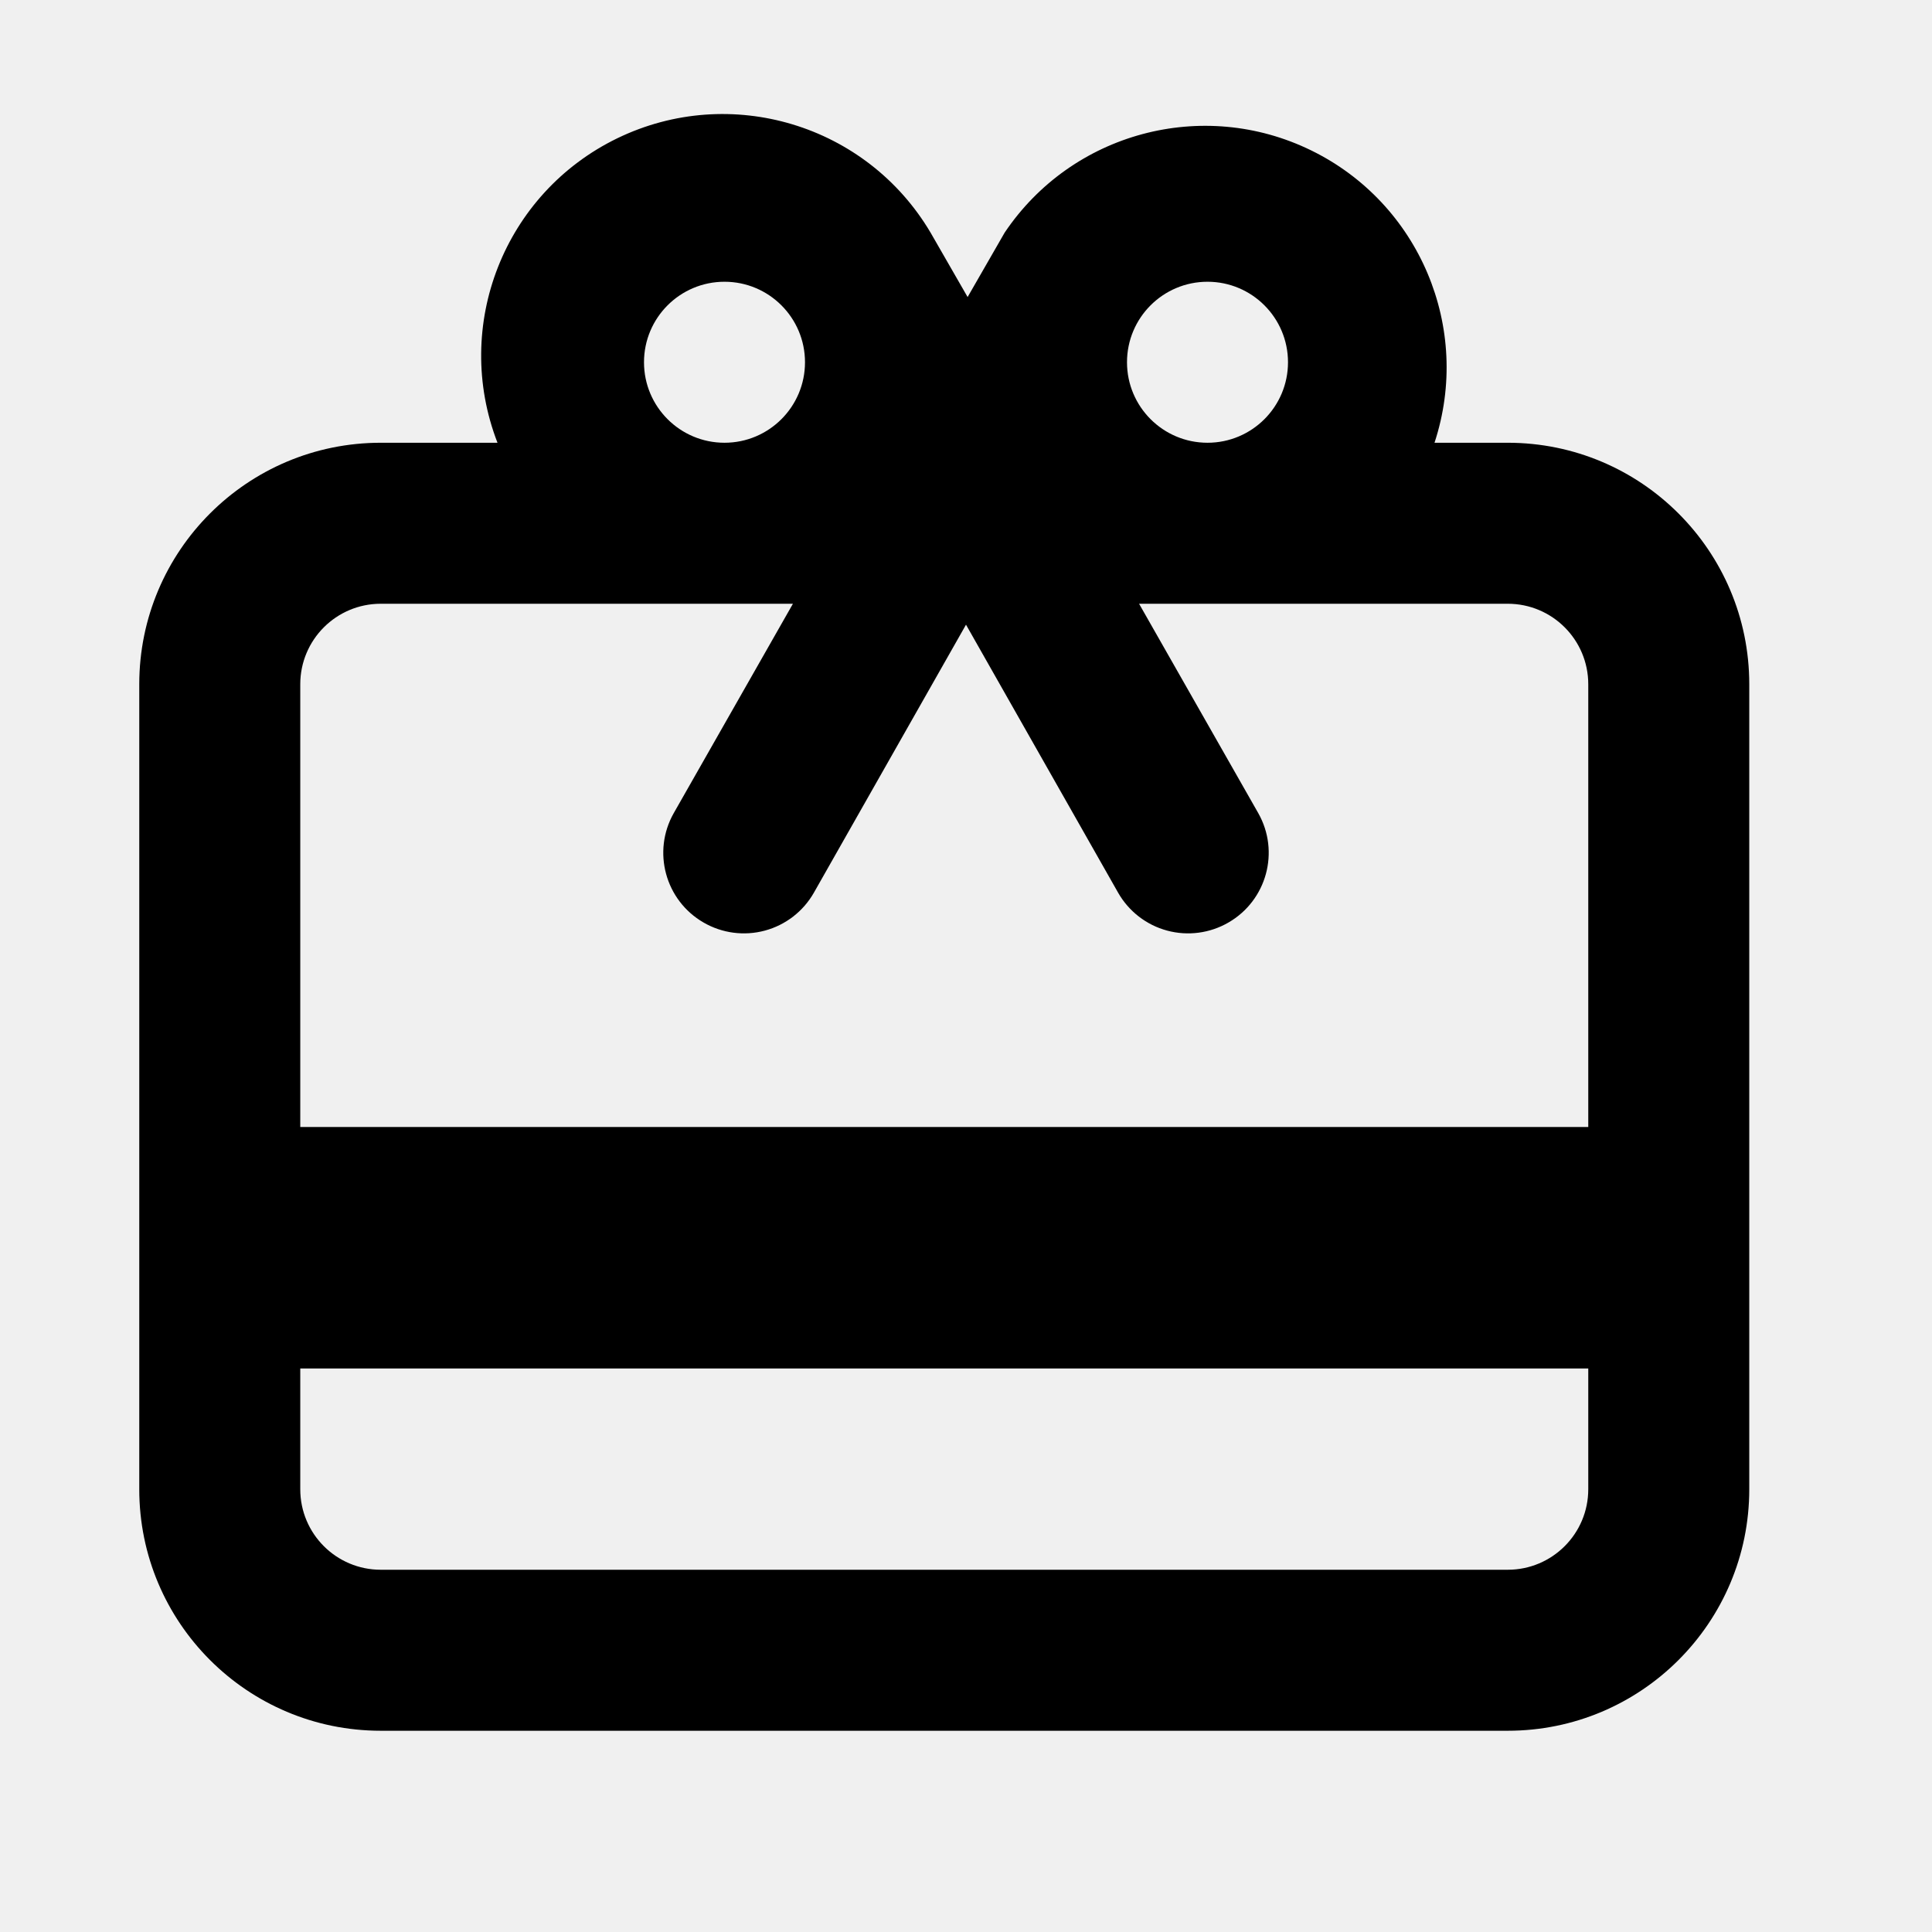
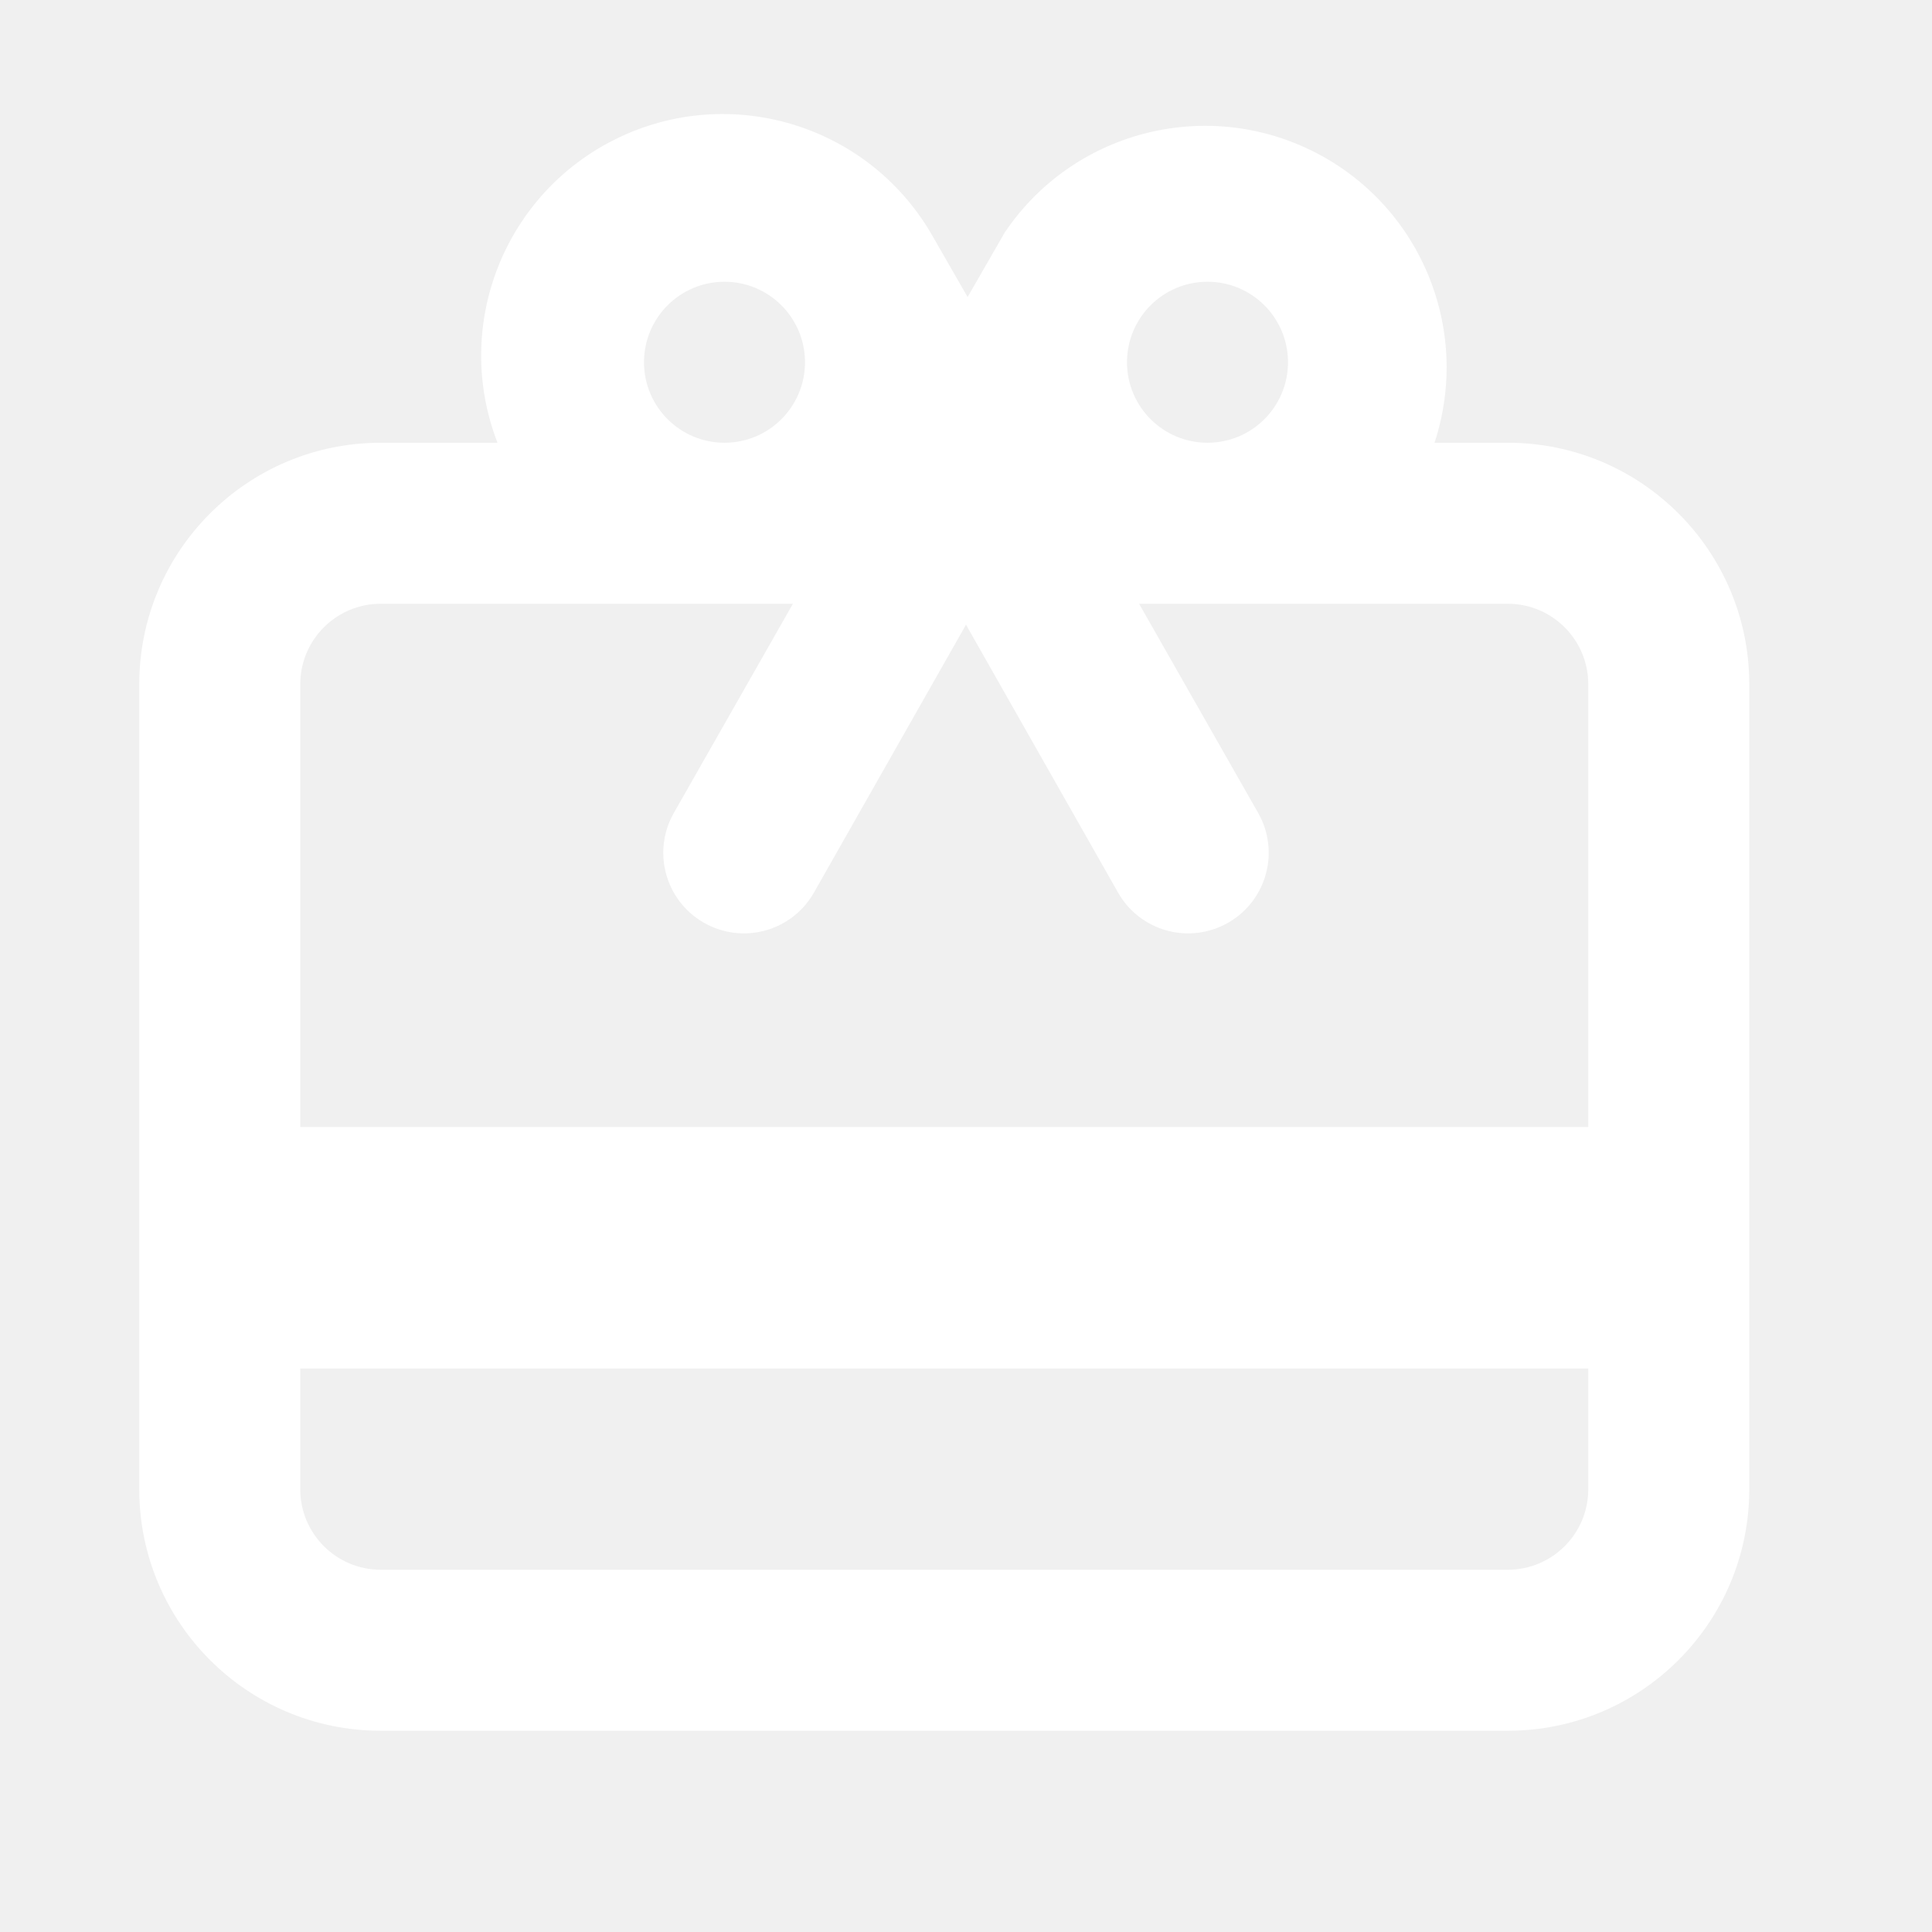
- <svg xmlns="http://www.w3.org/2000/svg" xmlns:xlink="http://www.w3.org/1999/xlink" viewBox="0 0 24 24" width="13" height="13">
+ <svg xmlns="http://www.w3.org/2000/svg" xmlns:xlink="http://www.w3.org/1999/xlink" viewBox="0 0 24 24" width="18" fill="#ffffff" height="18">
  <defs>
    <g id="ui-icon-giftcard" viewBox="0 0 24 24">
      <path d="M18.73 5.5h-.91a3 3 0 0 0-5.34-2.61l0 0-.46.8-.46-.8 0 0A3 3 0 0 0 6.18 5.5H4.73a3 3 0 0 0-3 3v10a3 3 0 0 0 3 3h14a3 3 0 0 0 3-3V8.5A3 3 0 0 0 18.73 5.5ZM16 4.5a1 1 0 1 1-1-1A1 1 0 0 1 16 4.5Zm-8 0a1 1 0 1 1 1 1A1 1 0 0 1 8 4.5Zm-3.27 3H9.85L8.37 10.1a1 1 0 0 0 .37 1.36 1 1 0 0 0 1.37-.37L12 7.76l1.89 3.33a1 1 0 0 0 1.37.37 1 1 0 0 0 .37-1.36L14.15 7.5h4.58a1 1 0 0 1 1 1V14h-16V8.5A1 1 0 0 1 4.73 7.5Zm14 12h-14a1 1 0 0 1-1-1V17h16v1.5A1 1 0 0 1 18.73 19.5Z" />
    </g>
  </defs>
  <use xlink:href="#ui-icon-giftcard" />
</svg>
